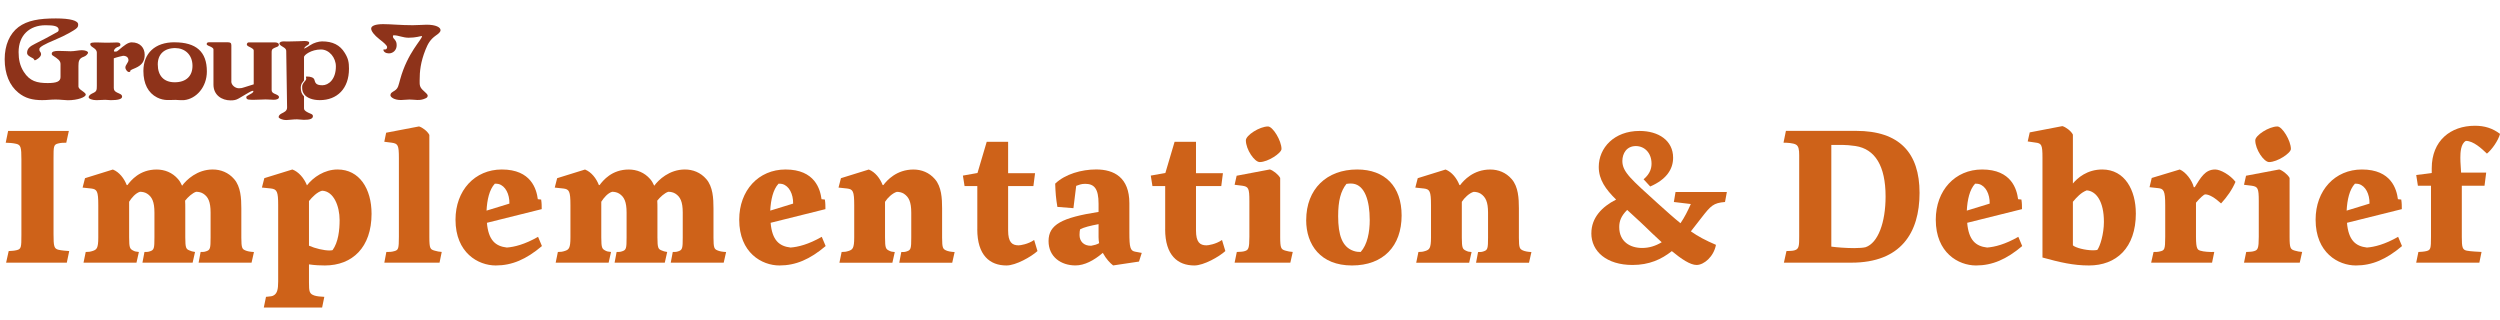
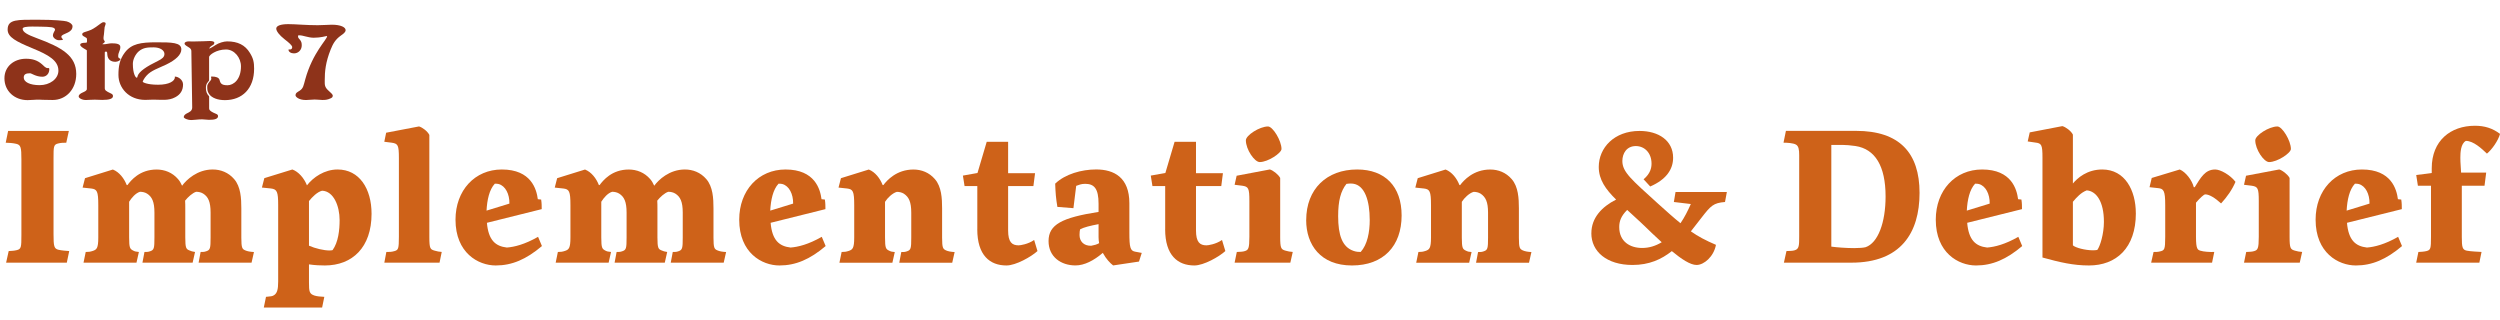
<svg xmlns="http://www.w3.org/2000/svg" id="Layer_1" viewBox="0 0 704.33 90.08">
-   <path d="M22.09,24.35c0,.3.32.71.6.91.72.54,1.47.98,1.47,1.39,0,.71-2.23,1.59-5.05,1.59-.83,0-2.07-.2-3.42-.2-1.51,0-2.3.17-3.81.17-2.74,0-4.81-.54-6.71-2.1-2.46-1.99-3.85-5.24-3.85-9.43,0-3.95,1.39-7.17,3.89-9.06,2.5-1.86,5.8-2.43,10.53-2.43,4.13,0,6.28.64,6.28,1.69,0,.57-.08.81-.68,1.28-.48.37-2.62,1.72-5.96,3.11-2.78,1.15-4.29,1.99-4.29,2.53,0,.3,0,.51.2.74.2.24.28.44.28.74,0,.88-1.55,1.72-1.75,1.72t-.08-.03c-.08-.1-.28-.47-.44-.54-.99-.51-1.67-.88-1.67-1.52,0-1.22.79-1.86,2.3-2.6,2.03-1.01,4.17-2.13,6.24-3.31.24-.14.36-.34.36-.61,0-1.08-1.47-1.28-3.7-1.28-4.53,0-7.59,2.84-7.59,7.57,0,2.06.36,3.85,1.47,5.58,1.67,2.6,3.7,3.14,6.72,3.14,2.58,0,3.62-.47,3.62-1.69v-3.68c0-.95-.79-1.49-2.15-2.37-.24-.14-.32-.3-.32-.54,0-.57.71-.78,1.91-.78,1.39,0,2.62.1,3.38.1,1.15,0,2.3-.3,3.18-.3,1.03,0,1.75.34,1.75.68,0,.37-.6.98-1.23,1.18-1.31.44-1.47,1.28-1.47,2.54v5.81Z" fill="#8e331a" />
-   <path d="M27.29,14.89c0-.54-.28-.95-.75-1.28-.48-.34-1.11-.64-1.11-1.18,0-.47.83-.47,1.99-.47.99,0,1.51.07,2.5.07,1.19.03,1.83-.07,3.02-.07.6,0,.99.17.99.64,0,.24-.16.44-.44.51-.87.24-1.39.81-1.39,1.25,0,.24.32.17.48.17.32,0,.52-.13.75-.34,1.63-1.39,2.74-2.26,3.77-2.26,2.42,0,3.66,1.59,3.66,3.48,0,1.79-.72,2.91-2.54,3.72-.75.34-1.51.57-1.51.85,0,.34-.2.3-.44.3-.36,0-.95-.68-.95-1.28,0-.68.87-1.42.87-2.03,0-.78-.56-1.25-1.51-1.25,0,0-1.63.34-2.62.71v8.38c0,.71.4,1.01.95,1.28.68.34,1.39.47,1.39,1.15s-1.15.98-3.18.98c-.64,0-.95-.1-1.59-.1-.95,0-1.51.1-2.46.1-1.23,0-2.19-.41-2.19-.81,0-.54.6-.91,1.35-1.25.91-.41.95-.88.95-1.99v-9.26Z" fill="#8e331a" />
-   <path d="M49.14,11.92c6.12,0,9.14,2.64,9.14,8.21,0,4.43-3.02,7.74-6.44,8.08-.44.03-.68,0-1.11,0-.52,0-.79-.07-1.31-.07-1.39-.03-3.1.37-5.17-.68-2.5-1.28-3.85-3.85-3.85-7.47,0-4.97,3.26-8.08,8.74-8.08ZM49.42,13.54c-3.18,0-4.97,1.76-4.97,4.6,0,3.24,1.75,5.04,4.77,5.04,3.26,0,5.01-1.79,5.01-4.63,0-3.24-2.26-5-4.81-5Z" fill="#8e331a" />
-   <path d="M65.16,22.94c0,1.05,1.11,1.93,2.15,1.93.56,0,.99-.07,1.59-.3,1.03-.37,1.95-.57,2.58-.81v-9.56c0-.3-.4-.57-.71-.74-.6-.3-1.23-.54-1.23-.91,0-.3.2-.61.56-.61h7.27c.68,0,1.19.2,1.19.64,0,.27-.12.44-.4.57-1.19.51-1.63.51-1.63,1.55v10.71c0,.44.28.74.72.95.68.3,1.35.51,1.35,1.01,0,.47-.64.74-1.43.74-.91,0-1.39-.1-2.3-.1-.79,0-1.91.1-3.14.1-1.51,0-2.34.07-2.34-.71,0-.2.12-.3.32-.41,1.27-.74,1.67-.84,1.67-1.35,0-.07-.2-.03-.28-.03-.32,0-1.55.78-3.85,2.13-.75.44-1.35.54-2.3.54-2.46,0-4.81-1.49-4.81-4.43v-9.94c0-.27-.36-.54-.64-.68-.6-.27-1.27-.47-1.27-.81s.24-.51.64-.51h5.28c.72,0,1.03.17,1.03.84v10.17Z" fill="#8e331a" />
-   <path d="M85.65,22.67c-.36.54-.91.85-.91,2.1,0,.95.24,1.69.91,2.37v3.24c0,.41-.08.88,1.95,1.69.36.14.56.34.56.64,0,.78-.91,1.05-2.54,1.05-.75,0-1.19-.14-1.95-.14-1.19,0-2.26.2-2.98.2-1.31,0-2.19-.54-2.19-.84,0-.44.4-.78.83-1.01.64-.34,1.55-.64,1.55-1.69l-.24-15.95c0-.37-.28-.71-.6-.91-.6-.41-1.31-.71-1.31-1.15,0-.41.56-.61,1.15-.61.48,0,.76.03,1.23.03,2.34,0,3.93-.14,4.69-.14.64,0,1.31.14,1.31.44,0,.2-.04.51-.36.68-.48.24-1.03.68-1.03.95,0,.03,0,.07.04.07.48-.2,1.15-.64,1.67-.98.95-.64,2.38-1.05,3.3-1.05,2.98,0,5.05,1.01,6.4,3.24.99,1.59,1.19,2.67,1.19,4.46,0,5.61-3.34,8.85-8.22,8.85-2.07,0-3.7-.64-4.45-1.72-.56-.78-.52-1.49-.52-2.1,0-.71.52-1.22.91-1.69.16-.2.24-.34.24-.57,0,0-.08-.3-.08-.47,0-.1.16-.1.28-.1,1.07,0,1.87.3,2.07.84.28.85.32,1.62,2.27,1.62,1.75,0,3.81-1.66,3.81-5.31,0-2.47-1.87-4.77-4.21-4.77-2.78,0-4.77,1.59-4.77,2.1v6.62Z" fill="#8e331a" />
-   <path d="M108.02,14.01c0-.17.32-.03.52-.07.4-.07.52-.34.52-.68,0-.44-.87-1.22-2.15-2.2-1.51-1.18-2.34-2.3-2.34-3.01,0-.78,1.23-1.25,3.38-1.25s4.89.3,8.3.3c1.59,0,2.94-.14,3.97-.14,2.58,0,3.89.74,3.89,1.52,0,.61-.64,1.05-1.31,1.52-1.63,1.15-2.27,2.4-2.9,3.95-1.43,3.58-1.67,6.15-1.67,8.69,0,1.28-.08,1.89,1.11,2.94.56.51,1.15,1.01,1.15,1.35,0,.47-.24.61-.68.81-1.59.74-2.9.3-4.45.3-.95,0-1.47.14-2.42.14-2.03,0-2.94-.91-2.94-1.32,0-.71.56-.91,1.19-1.32,1.03-.68,1.07-1.49,1.55-3.18,2.07-7.54,6.16-11.22,6.16-12.17,0-.03-.08-.03-.12-.03-.32,0-1.59.47-3.66.47-1.55,0-2.98-.68-4.01-.68-.44,0-.4.03-.4.37,0,.41.32.57.56.91.4.54.48.91.48,1.55,0,1.28-.95,2.26-2.19,2.26-.83,0-1.55-.41-1.55-1.08Z" fill="#8e331a" />
+   <path d="M16.45,19.86c0-2.81-2.86-4.43-7.15-6.19-4.73-1.96-7.15-3.18-7.15-5.34,0-2.97,2.82-2.77,8.66-2.77,4.61,0,7.39.3,7.99.47.95.27,1.63.84,1.63,1.35,0,.81-.44,1.35-1.27,1.76-.99.47-1.87.74-1.87,1.18,0,.24.08.41.28.57.08.1.16.14.16.24,0,.17-.64.2-1.15.2-.79,0-1.67-.71-1.67-1.32,0-.74.6-1.39.6-1.59,0-.84-1.31-.84-4.09-.91-.91-.03-1.43-.03-2.34-.03-1.67,0-2.7.17-2.7.61,0,.95,1.35,1.69,3.93,2.64,7.27,2.67,11.17,5.04,11.17,10.11,0,4.33-2.9,7.33-6.64,7.33-2.5,0-3.77-.1-3.77-.1-.99-.03-2.19.14-3.3.14-3.66,0-6.52-2.53-6.52-6.15,0-3.38,2.74-5.51,6.08-5.51,1.87,0,3.26.47,4.49,1.55.56.51,1.03,1.08,1.59,1.08.36,0,.48-.07.48.34,0,1.22-.83,2.1-1.95,2.1-1.83,0-3.06-.98-3.46-.98-1.15,0-1.79.27-1.79,1.22,0,1.22,1.67,2.13,4.49,2.13s5.28-1.72,5.28-4.12Z" fill="#8e331a" />
+   <path d="M24.47,14.28c0-.07-.04-.17-.12-.2-1.11-.64-1.75-1.01-1.75-1.49,0-.41.64-.54,1.39-.54.6,0,.52-.14.52-.81,0-.27,0-.47-.24-.61-.72-.44-1.11-.54-1.11-.95,0-.88,1.71-.51,3.89-2.1,1.03-.74,1.75-1.32,1.99-1.32.32,0,.72.03.72.34,0,.41-.2.64-.28,1.05-.12.78-.08,1.25-.2,2.06-.04.41-.12.61-.12,1.01,0,.3.04.51.24.74.08.1.12.17.12.3,0,.2-.48.51-.71.68.16,0,.28.03.44.03.68,0,1.55-.27,2.19-.27,1.39,0,2.46.17,2.46,1.05,0,1.08-.6,1.45-.6,2.57,0,.27.08.54.4.64.12.03.24.1.24.24,0,.24-.72.71-1.43.71-1.35,0-2.15-.71-2.27-1.96-.04-.41.04-.91-.36-.91-.28,0-.36.07-.36.3v9.97c0,.61.28.85,1.79,1.55.36.17.52.37.52.71,0,.78-1.11,1.08-3.02,1.08-.83,0-1.27-.07-2.11-.07-1.07,0-2.03.1-2.5.1-1.19,0-2.03-.61-2.03-.98,0-1.18,2.3-1.18,2.3-2.13v-10.82Z" fill="#8e331a" />
+   <path d="M49.31,21.58c.87,0,2.26.88,2.26,2.23,0,1.59-.71,2.81-2.19,3.58-1.91,1.05-3.93.68-6.16.68-.91,0-1.39.07-2.3.07-4.69,0-7.55-3.41-7.55-7.03,0-2.33.28-4.33,1.83-6.35,1.87-2.43,4.45-2.84,8.82-2.84s7.07.03,7.07,1.99c0,1.49-1.55,2.97-4.29,4.29-2.11,1.01-4.25,1.66-5.52,3.11-.68.74-1.07,1.56-1.07,1.72,0,.13,1.15.84,4.33.84s4.65-1.05,4.73-2.03c0-.1-.08-.27.04-.27ZM38.5,21.89c.24,0,.2-.3.28-.51.44-1.25,2.46-2.64,5.72-4.22,1.15-.57,1.83-1.08,1.83-1.96,0-1.01-1.19-1.86-3.06-1.86-1.67,0-2.9.07-4.13,1.08-.99.84-1.71,2.33-1.71,3.55,0,2.84.79,3.92,1.07,3.92Z" fill="#8e331a" />
+   <path d="M58.92,22.67c-.36.54-.91.85-.91,2.1,0,.95.24,1.69.91,2.37v3.24c0,.41-.08.88,1.95,1.69.36.14.56.34.56.64,0,.78-.91,1.05-2.54,1.05-.76,0-1.19-.14-1.95-.14-1.19,0-2.26.2-2.98.2-1.31,0-2.19-.54-2.19-.84,0-.44.4-.78.83-1.01.64-.34,1.55-.64,1.55-1.69l-.24-15.95c0-.37-.28-.71-.6-.91-.6-.41-1.31-.71-1.31-1.15,0-.41.56-.61,1.15-.61.48,0,.75.03,1.23.03,2.34,0,3.93-.14,4.69-.14.64,0,1.31.14,1.31.44,0,.2-.04.51-.36.68-.48.24-1.03.68-1.03.95,0,.03,0,.07.04.07.48-.2,1.15-.64,1.67-.98.95-.64,2.38-1.05,3.3-1.05,2.98,0,5.05,1.01,6.4,3.24.99,1.59,1.19,2.67,1.19,4.46,0,5.61-3.34,8.85-8.23,8.85-2.07,0-3.7-.64-4.45-1.72-.56-.78-.52-1.49-.52-2.1,0-.71.52-1.22.91-1.69.16-.2.24-.34.24-.57,0,0-.08-.3-.08-.47,0-.1.16-.1.28-.1,1.07,0,1.87.3,2.07.84.28.85.32,1.62,2.27,1.62,1.75,0,3.81-1.66,3.81-5.31,0-2.47-1.87-4.77-4.21-4.77-2.78,0-4.77,1.59-4.77,2.1v6.62Z" fill="#8e331a" />
+   <path d="M81.28,14.01c0-.17.32-.03.52-.07.4-.07.52-.34.52-.68,0-.44-.87-1.22-2.15-2.2-1.51-1.18-2.34-2.3-2.34-3.01,0-.78,1.23-1.25,3.38-1.25s4.89.3,8.3.3c1.59,0,2.94-.14,3.97-.14,2.58,0,3.89.74,3.89,1.52,0,.61-.64,1.05-1.31,1.52-1.63,1.15-2.27,2.4-2.9,3.95-1.43,3.58-1.67,6.15-1.67,8.69,0,1.28-.08,1.89,1.11,2.94.56.51,1.15,1.01,1.15,1.35,0,.47-.24.61-.68.81-1.59.74-2.9.3-4.45.3-.95,0-1.47.14-2.42.14-2.03,0-2.94-.91-2.94-1.32,0-.71.56-.91,1.19-1.32,1.03-.68,1.07-1.49,1.55-3.18,2.07-7.54,6.16-11.22,6.16-12.17,0-.03-.08-.03-.12-.03-.32,0-1.59.47-3.66.47-1.55,0-2.98-.68-4.01-.68-.44,0-.4.03-.4.37,0,.41.32.57.56.91.4.54.48.91.48,1.55,0,1.28-.95,2.26-2.19,2.26-.83,0-1.55-.41-1.55-1.08Z" fill="#8e331a" />
  <path d="M2.44,70.73c.73-.05,1.46-.05,2.29-.26,1.25-.31,1.3-.83,1.3-4.26v-21.27c0-3.43-.16-4.11-1.46-4.42-.83-.21-2.18-.31-2.96-.31l.68-3.33h17.11l-.73,3.33c-.73,0-1.46,0-2.29.21-1.3.31-1.3.88-1.3,4.26v21.27c0,3.48.16,4.11,1.4,4.42.88.21,2.24.31,3.02.36l-.68,3.28H1.72l.73-3.28Z" fill="#ce6219" />
  <path d="M71.55,70.99l-.68,3.02h-14.92l.57-3.02c.78,0,.99,0,1.61-.21,1.09-.36,1.2-.83,1.2-3.85v-7.02c0-3.07-.68-4.47-2.08-5.36-.57-.36-1.3-.52-1.98-.52-1.04.31-2.34,1.51-3.12,2.5.05.73.05,1.46.05,2.13v8.27c0,2.96.26,3.22,1.09,3.59.57.26.94.36,1.66.47l-.68,3.02h-14.14l.57-3.02c.78,0,.99,0,1.61-.21,1.09-.36,1.2-.83,1.2-3.85v-7.02c0-3.07-.68-4.47-2.08-5.36-.57-.36-1.3-.52-1.98-.52-1.25.36-2.39,1.72-3.07,2.81v10.09c0,2.96.26,3.17,1.09,3.64.47.26.88.36,1.66.42l-.68,3.02h-14.92l.62-3.02c.78,0,1.25-.05,2.03-.31,1.04-.36,1.51-.73,1.51-3.74v-9.15c0-3.95-.36-4.47-1.98-4.68-.78-.1-1.61-.16-2.44-.26l.68-2.65,7.85-2.44c1.82.73,3.17,2.5,3.9,4.37h.21c.99-1.3,3.43-4.37,8.22-4.37,2.24,0,4.42.83,6.03,2.7.47.52.83,1.2,1.14,1.87,1.2-1.66,4.26-4.58,8.63-4.58,2.24,0,4.42.83,6.03,2.7,1.87,2.13,2.03,5.46,2.03,8.22v8.27c0,2.96.26,3.22,1.09,3.59.57.26,1.4.42,2.44.47Z" fill="#ce6219" />
  <path d="M104.68,60.23c0,9.46-5.41,14.56-13.16,14.56-1.04,0-2.86-.05-4.47-.31v5.1c0,2.55.1,3.22,1.56,3.69.68.21,1.56.31,2.76.36l-.62,3.02h-16.43l.62-3.02c1.35-.16,1.77-.1,2.34-.52.78-.57,1.09-1.51,1.09-3.8v-21.53c0-3.74-.31-4.47-2.03-4.68-2.29-.26-1.72-.16-2.55-.26l.68-2.65,7.9-2.44c1.72.62,3.28,2.39,4.11,4.47,1.77-2.29,4.94-4.47,8.63-4.47,6.14,0,9.57,5.41,9.57,12.48ZM95.68,62c0-3.9-1.66-8.16-4.94-8.27-1.4.36-2.76,1.77-3.69,2.91v12.58c1.77.78,4.21,1.35,5.77,1.35.36,0,.68-.05.88-.1,1.61-2.24,1.98-5.62,1.98-8.48Z" fill="#ce6219" />
  <path d="M108.84,70.99c.94,0,1.46,0,2.34-.26,1.04-.31,1.2-.68,1.2-4v-22.21c0-3.64-.26-4.06-2.03-4.32l-2.08-.26.52-2.55,9.26-1.77c.94.26,2.39,1.35,2.91,2.39v28.71c0,3.38.26,3.54,1.51,3.9.73.21,1.25.31,1.98.36l-.62,3.02h-15.55l.57-3.02Z" fill="#ce6219" />
  <path d="M152.67,69.33c-4.42,3.74-8.42,5.46-13,5.46-4.94,0-11.34-3.54-11.34-12.9,0-8.27,5.46-14.14,13.05-14.14,8.32,0,9.78,5.62,10.14,8.37l.94.1c.16,1.04.16,1.87.16,2.7l-15.44,3.85c.42,4.89,2.39,6.6,5.62,6.97,2.13-.16,5.04-.88,8.79-3.02l1.09,2.6ZM139.41,51.75c-1.56,1.66-2.18,4.58-2.34,7.59l6.45-1.98c.05-2.7-1.14-4.99-3.02-5.51-.36-.1-.68-.1-1.09-.1Z" fill="#ce6219" />
  <path d="M204.57,70.99l-.68,3.02h-14.92l.57-3.02c.78,0,.99,0,1.61-.21,1.09-.36,1.2-.83,1.2-3.85v-7.02c0-3.07-.68-4.47-2.08-5.36-.57-.36-1.3-.52-1.98-.52-1.04.31-2.34,1.51-3.12,2.5.05.73.05,1.46.05,2.13v8.27c0,2.96.26,3.22,1.09,3.59.57.26.94.36,1.66.47l-.68,3.02h-14.14l.57-3.02c.78,0,.99,0,1.61-.21,1.09-.36,1.2-.83,1.2-3.85v-7.02c0-3.07-.68-4.47-2.08-5.36-.57-.36-1.3-.52-1.98-.52-1.25.36-2.39,1.72-3.07,2.81v10.09c0,2.96.26,3.17,1.09,3.64.47.26.88.36,1.66.42l-.68,3.02h-14.92l.62-3.02c.78,0,1.25-.05,2.03-.31,1.04-.36,1.51-.73,1.51-3.74v-9.15c0-3.95-.36-4.47-1.98-4.68-.78-.1-1.61-.16-2.44-.26l.68-2.65,7.85-2.44c1.82.73,3.17,2.5,3.9,4.37h.21c.99-1.3,3.43-4.37,8.22-4.37,2.24,0,4.42.83,6.03,2.7.47.52.83,1.2,1.14,1.87,1.2-1.66,4.26-4.58,8.63-4.58,2.24,0,4.42.83,6.03,2.7,1.87,2.13,2.03,5.46,2.03,8.22v8.27c0,2.96.26,3.22,1.09,3.59.57.26,1.4.42,2.44.47Z" fill="#ce6219" />
  <path d="M232.6,69.33c-4.42,3.74-8.42,5.46-13,5.46-4.94,0-11.34-3.54-11.34-12.9,0-8.27,5.46-14.14,13.05-14.14,8.32,0,9.78,5.62,10.14,8.37l.94.1c.16,1.04.16,1.87.16,2.7l-15.44,3.85c.42,4.89,2.39,6.6,5.62,6.97,2.13-.16,5.04-.88,8.79-3.02l1.09,2.6ZM219.34,51.75c-1.56,1.66-2.18,4.58-2.34,7.59l6.45-1.98c.05-2.7-1.14-4.99-3.02-5.51-.36-.1-.68-.1-1.09-.1Z" fill="#ce6219" />
  <path d="M237.12,70.99c.78,0,1.25-.05,2.03-.31,1.04-.36,1.51-.73,1.51-3.74v-9.15c0-3.95-.36-4.47-1.98-4.68-.78-.1-1.61-.16-2.44-.26l.68-2.65,7.85-2.44c1.82.73,3.17,2.5,3.9,4.37h.21c.99-1.3,3.69-4.37,8.48-4.37,2.24,0,4.42.83,6.03,2.7,1.87,2.13,2.03,5.46,2.03,8.22v8.27c0,2.96.26,3.17,1.09,3.59.57.26,1.4.42,2.44.47l-.68,3.02h-14.92l.57-3.02c.78,0,.99,0,1.61-.21,1.09-.36,1.2-.83,1.2-3.85v-7.02c0-3.07-.68-4.42-2.08-5.36-.57-.36-1.3-.52-1.98-.52-1.25.36-2.65,1.72-3.33,2.81v10.09c0,2.96.26,3.22,1.09,3.64.62.31.88.36,1.66.42l-.68,3.02h-14.92l.62-3.02Z" fill="#ce6219" />
  <path d="M275.34,64.6v-12.17h-3.59l-.47-2.96,4.11-.73,2.6-8.79h6.03v8.84h7.59l-.47,3.64h-7.12v12.48c0,3.33,1.09,4.21,2.96,4.21.47,0,2.65-.31,4.37-1.51l.94,3.12c-1.77,1.61-6.08,4.06-8.74,4.06-4.68,0-8.22-2.86-8.22-10.19Z" fill="#ce6219" />
  <path d="M321.67,71.25l-.78,2.44-7.28,1.09c-.83-.62-2.03-1.87-2.91-3.54-2.55,2.18-5.2,3.54-7.7,3.54-4.11,0-7.59-2.44-7.59-6.86,0-4.68,3.8-6.6,14.09-8.22v-2.29c0-4.32-1.25-5.62-3.8-5.62-1.09,0-1.77.31-2.5.57l-.78,6.29-4.52-.36c-.42-2.5-.52-3.85-.62-6.55,2.81-2.7,7.44-4,11.54-4,5.04,0,9.36,2.24,9.36,9.52v8.27c0,4.16.26,5.1,1.56,5.36l1.92.36ZM309.66,68.5c-.1-.52-.16-1.09-.16-1.66v-3.69c-2.24.42-4.16.88-5.2,1.46-.1.36-.16.83-.16,1.61,0,1.72,1.14,3.07,3.28,3.02.88-.16,1.61-.36,2.24-.73Z" fill="#ce6219" />
  <path d="M328.27,64.6v-12.17h-3.59l-.47-2.96,4.11-.73,2.6-8.79h6.03v8.84h7.59l-.47,3.64h-7.12v12.48c0,3.33,1.09,4.21,2.96,4.21.47,0,2.65-.31,4.37-1.51l.94,3.12c-1.77,1.61-6.08,4.06-8.74,4.06-4.68,0-8.22-2.86-8.22-10.19Z" fill="#ce6219" />
  <path d="M348.45,70.99c.99-.05,1.66-.05,2.29-.26.94-.31,1.25-.68,1.25-4v-10.09c0-3.64-.26-4.06-2.03-4.32l-2.13-.26.57-2.55,9.36-1.77c.88.26,2.34,1.35,2.91,2.39v16.59c0,3.28.26,3.54,1.51,3.9.73.21,1.25.31,2.03.36l-.68,3.02h-15.7l.62-3.02ZM351,39.53c0-1.4,3.85-3.9,6.24-3.9,1.35,0,3.8,4,3.8,6.34,0,1.14-3.8,3.69-6.14,3.69-1.46,0-3.9-3.54-3.9-6.14Z" fill="#ce6219" />
  <path d="M368,62c0-8.74,5.77-14.25,14.35-14.25,7.85,0,12.53,4.78,12.53,12.95,0,8.63-5.15,14.09-13.99,14.09s-12.9-5.82-12.9-12.79ZM385.89,61.89c0-5.25-1.35-9.67-4.68-10.14-.78-.1-1.56,0-1.87.05-1.61,2.03-2.34,4.73-2.34,9.1,0,5.36,1.14,8.68,4.32,9.78.73.26,1.4.31,2.03.31,1.87-2.08,2.55-5.51,2.55-9.1Z" fill="#ce6219" />
  <path d="M399.62,70.99c.78,0,1.25-.05,2.03-.31,1.04-.36,1.51-.73,1.51-3.74v-9.15c0-3.95-.36-4.47-1.98-4.68-.78-.1-1.61-.16-2.44-.26l.68-2.65,7.85-2.44c1.82.73,3.17,2.5,3.9,4.37h.21c.99-1.3,3.69-4.37,8.48-4.37,2.24,0,4.42.83,6.03,2.7,1.87,2.13,2.03,5.46,2.03,8.22v8.27c0,2.96.26,3.17,1.09,3.59.57.26,1.4.42,2.44.47l-.68,3.02h-14.92l.57-3.02c.78,0,.99,0,1.61-.21,1.09-.36,1.2-.83,1.2-3.85v-7.02c0-3.07-.68-4.42-2.08-5.36-.57-.36-1.3-.52-1.98-.52-1.25.36-2.65,1.72-3.33,2.81v10.09c0,2.96.26,3.22,1.09,3.64.62.31.88.36,1.66.42l-.68,3.02h-14.92l.62-3.02Z" fill="#ce6219" />
  <path d="M448.34,65.69c0-4.32,2.96-7.44,6.97-9.46-2.96-2.91-4.89-5.62-4.89-9.2,0-5.36,4.32-10.14,11.49-10.14,5.36,0,9.46,2.7,9.46,7.54,0,3.28-1.92,6.14-6.45,8.11l-1.87-2.03c1.92-1.61,2.24-3.22,2.24-4.42,0-3.02-1.98-4.94-4.42-4.94-2.6,0-3.8,2.08-3.8,4.21,0,3.12,2.55,5.2,9.93,11.91,2.6,2.34,4.63,4.16,6.45,5.62,1.14-1.66,2.08-3.54,2.91-5.41l-4.78-.57.47-2.81h14.46l-.52,2.81c-3.28.26-4,1.04-6.66,4.47-.99,1.3-1.98,2.55-2.96,3.8,2.08,1.46,4.16,2.55,7.07,3.8-.62,3.33-3.38,5.67-5.46,5.67-1.77,0-4.26-1.66-6.97-3.9-2.96,2.34-6.4,3.9-11.08,3.9-7.28,0-11.6-3.8-11.6-8.94ZM468.15,68.24c-5.15-4.73-2.6-2.6-9.72-9.1-1.77,1.77-2.24,3.22-2.24,4.84,0,4.11,3.07,5.88,6.45,5.88,1.98,0,3.8-.57,5.51-1.61Z" fill="#ce6219" />
  <path d="M503.3,70.73c.73-.05,1.66,0,2.29-.21,1.3-.36,1.3-1.35,1.3-4.06v-22.78c0-1.51-.16-2.55-.94-2.96-.78-.42-2.39-.52-3.48-.52l.68-3.33h19.76c12.22,0,17.89,6.19,17.89,17.47s-5.3,19.66-19.19,19.66h-19.03l.73-3.28ZM525.61,69.64c3.48-1.2,5.62-6.92,5.62-14.3,0-8.58-2.96-13.36-8.48-14.2-1.35-.21-2.81-.31-3.59-.31h-3.22v28.65c1.46.21,4.21.42,6.45.42,1.4,0,2.6-.1,3.22-.26Z" fill="#ce6219" />
  <path d="M569.71,69.33c-4.42,3.74-8.42,5.46-13,5.46-4.94,0-11.34-3.54-11.34-12.9,0-8.27,5.46-14.14,13.05-14.14,8.32,0,9.78,5.62,10.14,8.37l.94.1c.16,1.04.16,1.87.16,2.7l-15.44,3.85c.42,4.89,2.39,6.6,5.62,6.97,2.13-.16,5.04-.88,8.79-3.02l1.09,2.6ZM556.45,51.75c-1.56,1.66-2.18,4.58-2.34,7.59l6.45-1.98c.05-2.7-1.14-4.99-3.02-5.51-.36-.1-.68-.1-1.09-.1Z" fill="#ce6219" />
  <path d="M601.74,60.07c0,9.83-5.56,14.72-13.21,14.72-4.42,0-8.16-.88-13.1-2.24v-28.13c0-3.64-.26-4.06-2.03-4.26l-2.13-.31.57-2.55,9.2-1.77c.94.26,2.44,1.35,2.96,2.39v13.78c1.3-1.56,4-3.95,8.27-3.95,6.4,0,9.46,5.88,9.46,12.32ZM592.74,62.52c0-5.82-2.18-8.68-4.84-8.89-1.61.62-2.76,1.87-3.9,3.22v12.27c.73.68,3.48,1.4,5.67,1.4.47,0,.88-.05,1.2-.1.78-.99,1.87-4.52,1.87-7.9Z" fill="#ce6219" />
  <path d="M606.73,70.99c.73,0,1.2,0,1.82-.16,1.25-.31,1.46-.47,1.46-4.11v-8.94c0-4.06-.42-4.63-2.03-4.78l-2.39-.26.62-2.6,7.9-2.39c1.72.73,3.48,3.07,3.95,4.99h.26c1.66-2.6,2.86-4.99,5.77-4.99,1.46,0,4.21,1.51,5.72,3.48-.94,2.24-2.44,4.32-4.06,6.08-1.66-1.51-3.28-2.55-4.47-2.55-.36,0-1.51,1.04-2.6,2.34v9.62c0,3.48.47,3.64,1.2,3.9.94.31,2.81.42,3.95.36l-.62,3.02h-17.16l.68-3.02Z" fill="#ce6219" />
  <path d="M632.83,70.99c.99-.05,1.66-.05,2.29-.26.94-.31,1.25-.68,1.25-4v-10.09c0-3.64-.26-4.06-2.03-4.32l-2.13-.26.57-2.55,9.36-1.77c.88.26,2.34,1.35,2.91,2.39v16.59c0,3.28.26,3.54,1.51,3.9.73.21,1.25.31,2.03.36l-.68,3.02h-15.7l.62-3.02ZM635.38,39.53c0-1.4,3.85-3.9,6.24-3.9,1.35,0,3.8,4,3.8,6.34,0,1.14-3.8,3.69-6.14,3.69-1.46,0-3.9-3.54-3.9-6.14Z" fill="#ce6219" />
  <path d="M676.72,69.33c-4.42,3.74-8.42,5.46-13,5.46-4.94,0-11.34-3.54-11.34-12.9,0-8.27,5.46-14.14,13.05-14.14,8.32,0,9.78,5.62,10.14,8.37l.94.1c.16,1.04.16,1.87.16,2.7l-15.45,3.85c.42,4.89,2.39,6.6,5.62,6.97,2.13-.16,5.04-.88,8.79-3.02l1.09,2.6ZM663.46,51.75c-1.56,1.66-2.18,4.58-2.34,7.59l6.45-1.98c.05-2.7-1.14-4.99-3.02-5.51-.36-.1-.68-.1-1.09-.1Z" fill="#ce6219" />
  <path d="M681.35,70.99c.73-.05,1.4-.05,2.29-.26,1.14-.31,1.25-.68,1.25-4v-14.4h-3.69l-.47-3.02,4.37-.57v-1.35c0-7.75,5.3-11.96,12.17-11.96,2.7,0,4.94.68,7.07,2.29-.52,1.92-2.29,4.42-3.69,5.56-1.46-1.4-3.8-3.59-5.93-3.59-1.46.78-1.56,3.33-1.56,4.73,0,1.72.16,2.7.21,4.21h7.07l-.47,3.69h-6.4v14.4c0,2.96.16,3.64,1.4,3.9.99.21,3.28.31,4.16.36l-.62,3.02h-17.79l.62-3.02Z" fill="#ce6219" />
</svg>
